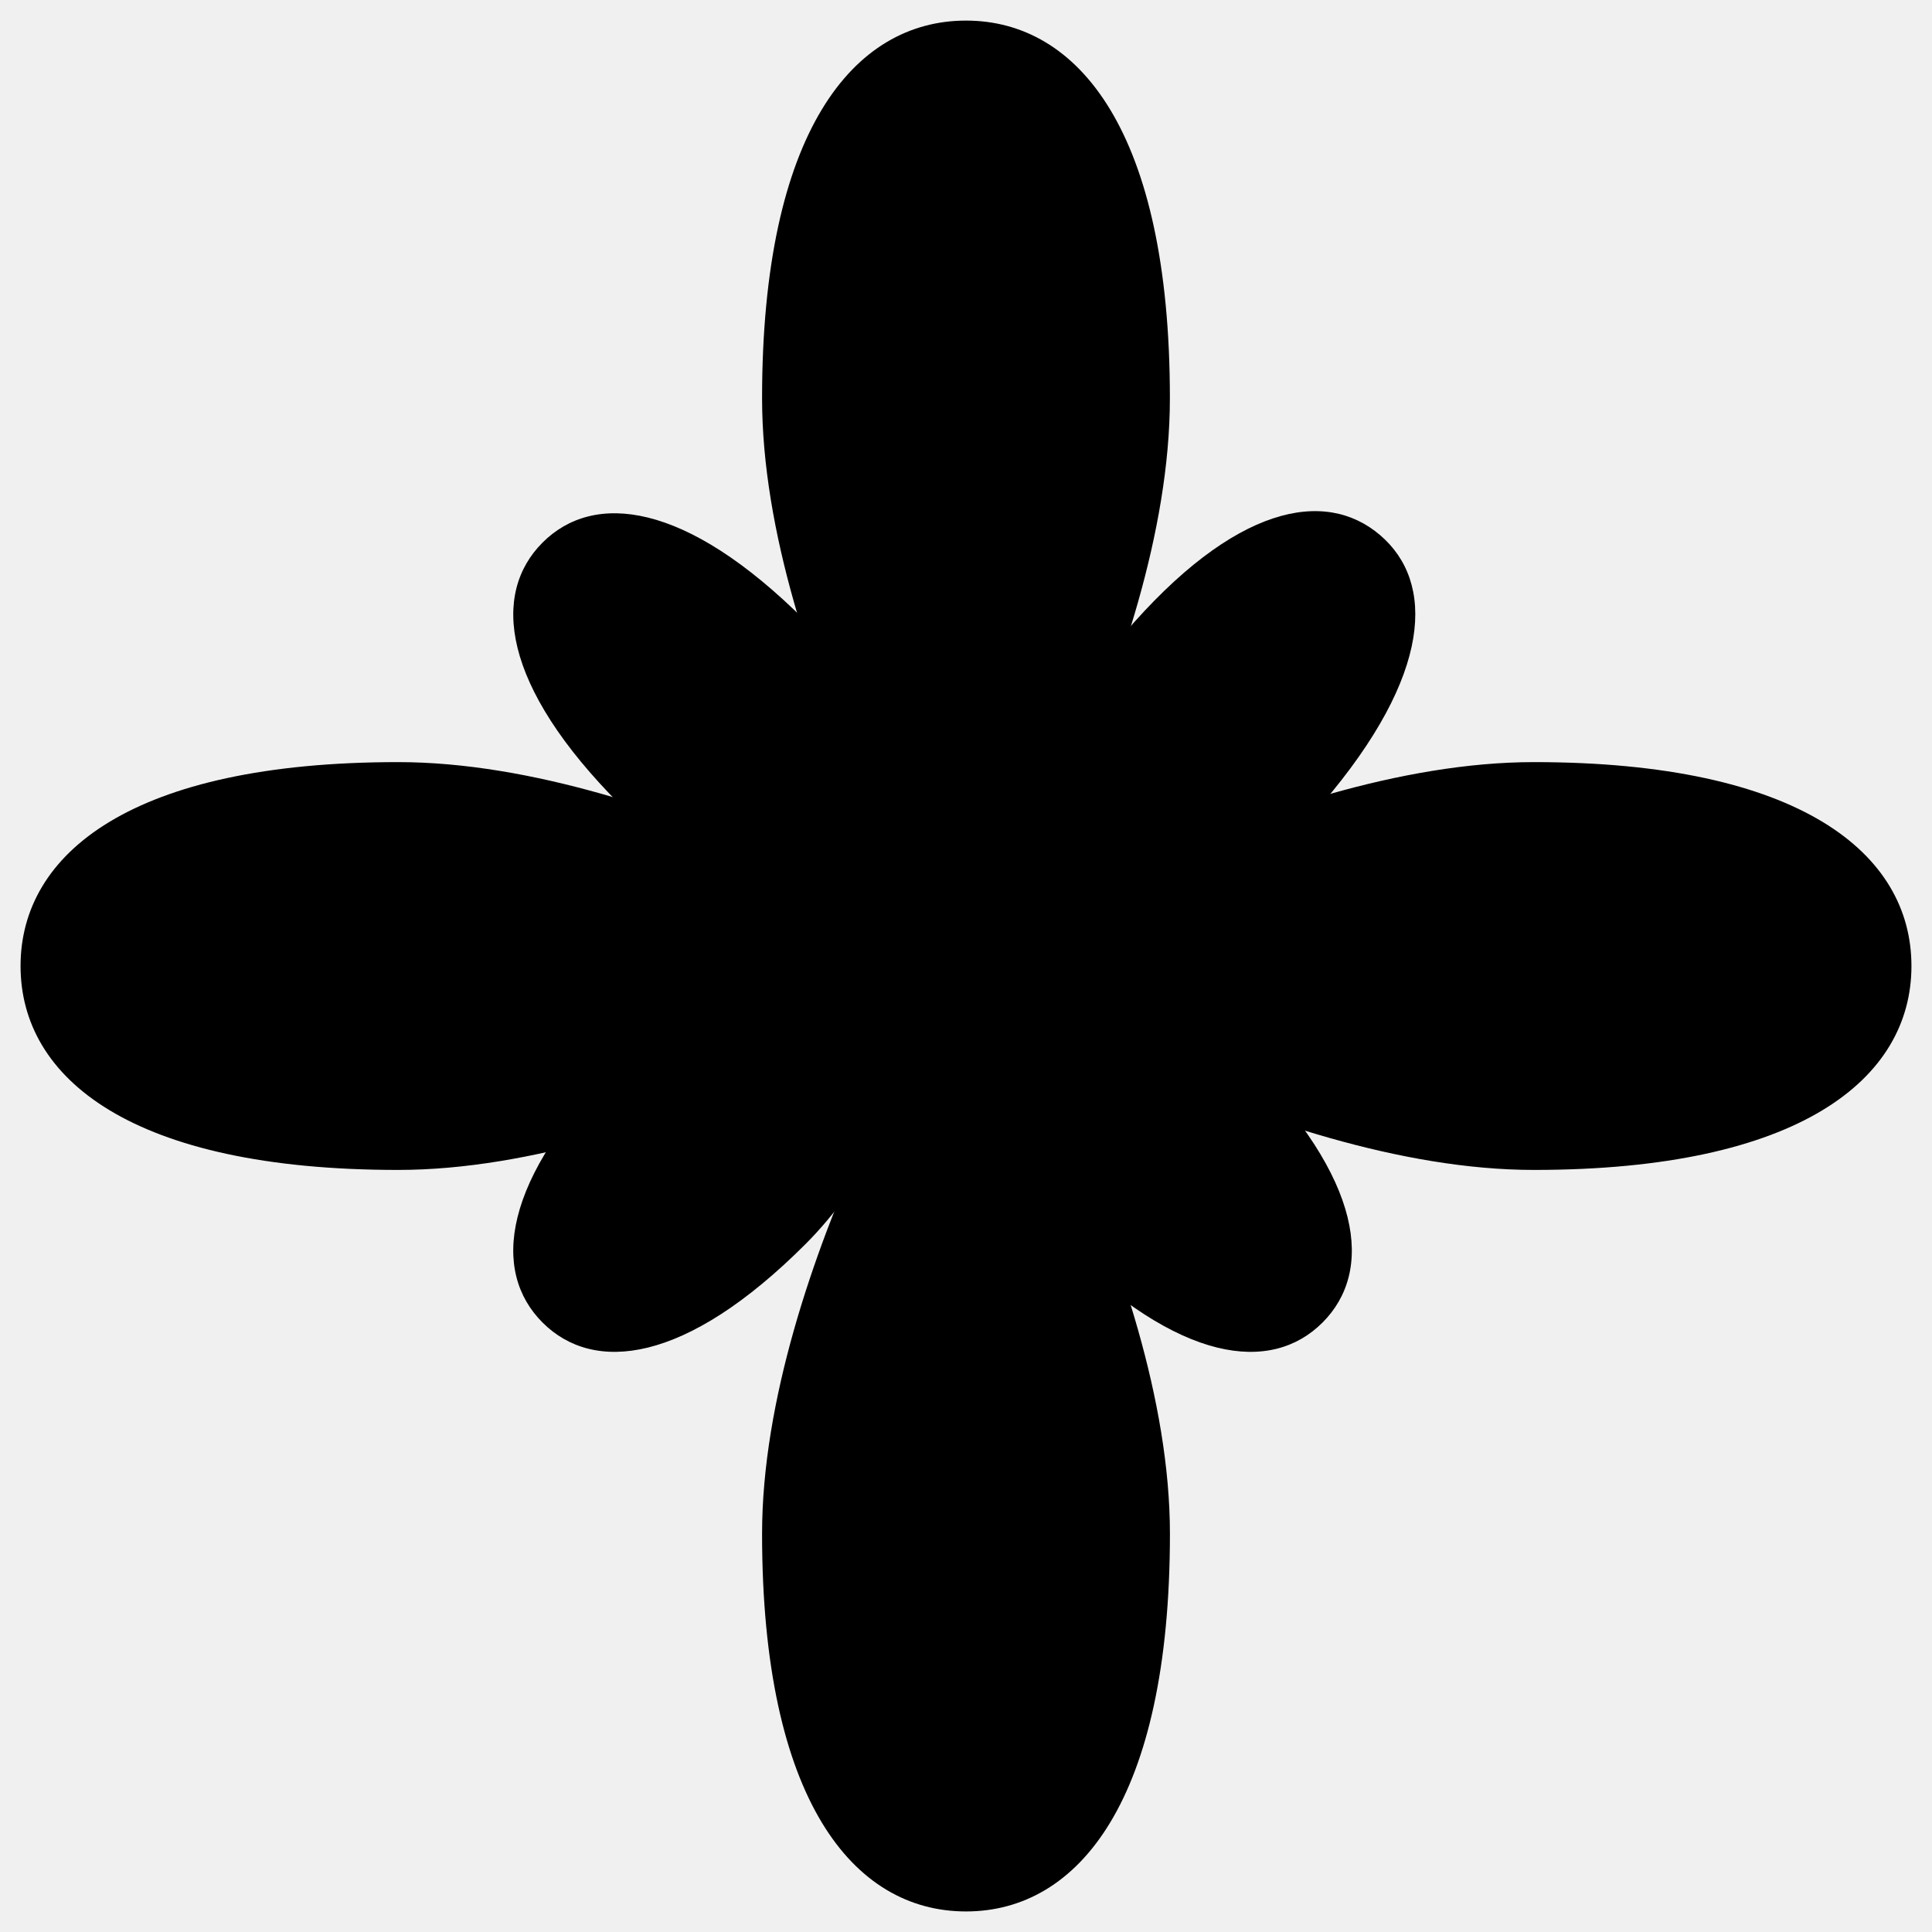
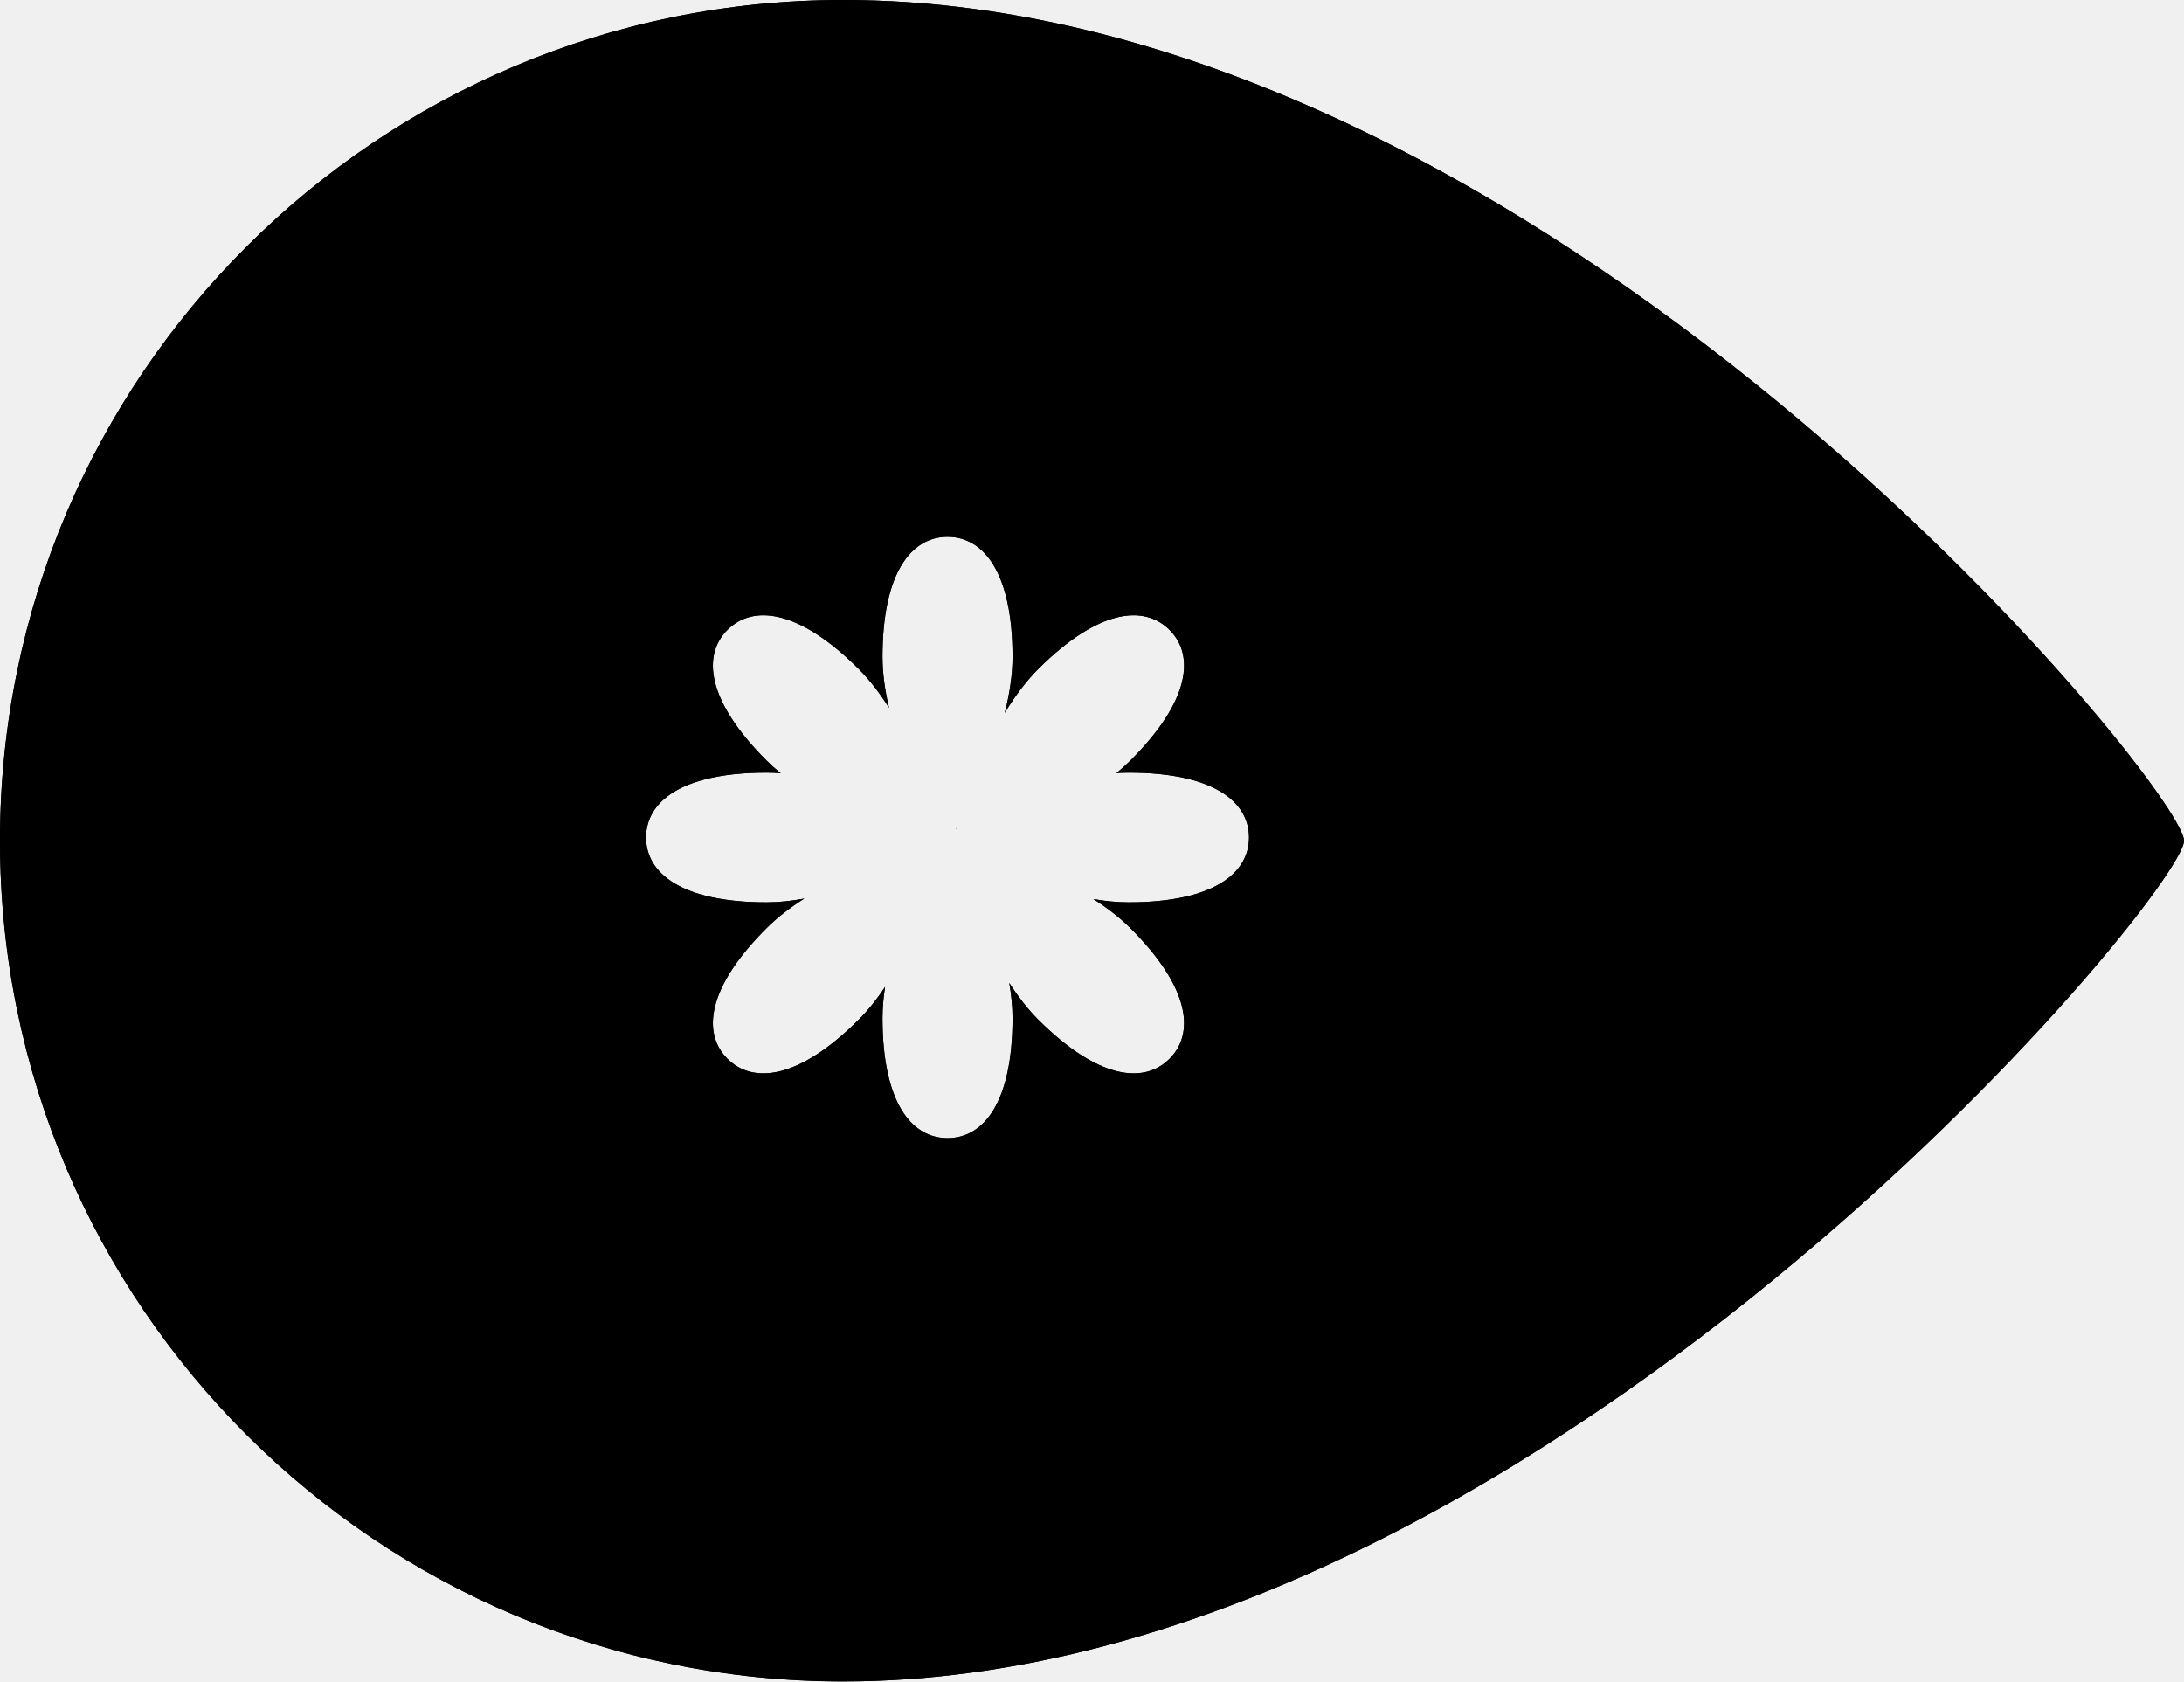
- <svg xmlns="http://www.w3.org/2000/svg" width="47" height="47" viewBox="0 0 47 47" fill="none">
-   <path d="M23.5 0.501C26.239 0.501 28.46 3.21 28.46 9.686C28.46 16.162 23.5 23.952 23.5 23.952C23.5 23.952 18.539 16.162 18.539 9.686C18.539 3.21 20.76 0.501 23.5 0.501Z" fill="black" />
-   <path d="M13.199 13.199C14.439 11.96 16.669 12.181 19.6 15.111C22.53 18.041 23.81 23.81 23.81 23.81C23.81 23.81 18.041 22.53 15.11 19.6C12.18 16.67 11.96 14.439 13.199 13.199Z" fill="black" />
-   <path d="M13.199 32.174C11.959 30.934 12.18 28.703 15.11 25.773C18.041 22.843 23.81 21.563 23.81 21.563C23.81 21.563 22.53 27.332 19.599 30.262C16.669 33.193 14.439 33.413 13.199 32.174Z" fill="black" />
-   <path d="M32.173 32.174C30.934 33.413 28.703 33.193 25.773 30.262C22.843 27.332 21.563 21.563 21.563 21.563C21.563 21.563 27.332 22.843 30.262 25.773C33.192 28.703 33.413 30.934 32.173 32.174Z" fill="black" />
-   <path d="M33.574 13.018C34.906 14.157 34.86 16.398 32.167 19.548C29.474 22.697 23.822 24.423 23.822 24.423C23.822 24.423 24.649 18.571 27.342 15.422C30.035 12.272 32.241 11.878 33.574 13.018Z" fill="black" />
-   <path d="M0.5 23.5C0.5 20.761 3.209 18.54 9.685 18.54C16.161 18.54 23.951 23.5 23.951 23.5C23.951 23.5 16.161 28.461 9.685 28.461C3.209 28.461 0.5 26.24 0.5 23.5Z" fill="black" />
-   <path d="M46.5 23.5C46.5 26.24 43.791 28.461 37.315 28.461C30.839 28.461 23.049 23.5 23.049 23.5C23.049 23.5 30.839 18.54 37.315 18.54C43.791 18.54 46.5 20.761 46.5 23.5Z" fill="black" />
-   <path d="M23.5 46.5C20.76 46.5 18.539 43.791 18.539 37.315C18.539 30.839 23.5 23.049 23.5 23.049C23.5 23.049 28.461 30.839 28.461 37.315C28.461 43.791 26.24 46.5 23.5 46.5Z" fill="black" />
+ <svg xmlns="http://www.w3.org/2000/svg" width="152" height="117" viewBox="0 0 152 117" fill="none">
+   <mask id="path-1-inside-1_165_1015" fill="white">
+     <path fill-rule="evenodd" clip-rule="evenodd" d="M152 58.5C152 62.113 106.736 117 58.676 117C26.27 117 0 90.809 0 58.5C0 26.191 26.27 0 58.676 0C107.485 0 152 54.887 152 58.5ZM65.944 37.355C68.444 37.355 70.47 39.819 70.47 45.709C70.47 46.982 70.259 48.311 69.927 49.613C70.605 48.486 71.384 47.425 72.267 46.544C76.445 42.379 79.625 42.065 81.392 43.827C83.16 45.589 82.845 48.76 78.667 52.925C78.365 53.226 78.042 53.515 77.702 53.792C77.986 53.773 78.268 53.762 78.547 53.762C84.455 53.762 86.927 55.782 86.927 58.274C86.927 60.766 84.455 62.786 78.547 62.786C77.747 62.786 76.924 62.703 76.1 62.56C77.039 63.159 77.918 63.831 78.668 64.578C82.845 68.743 83.16 71.913 81.392 73.676C79.625 75.438 76.445 75.124 72.267 70.959C71.518 70.211 70.844 69.334 70.243 68.397C70.386 69.219 70.47 70.04 70.47 70.839C70.47 76.729 68.444 79.193 65.944 79.193C63.445 79.193 61.419 76.729 61.419 70.839C61.419 70.13 61.484 69.404 61.599 68.674C61.045 69.507 60.431 70.286 59.756 70.959C55.578 75.124 52.398 75.438 50.631 73.675C48.864 71.913 49.178 68.743 53.356 64.578C54.119 63.817 55.018 63.134 55.977 62.526C55.09 62.69 54.203 62.786 53.342 62.786C47.434 62.786 44.963 60.766 44.963 58.274C44.963 55.782 47.434 53.762 53.342 53.762C53.669 53.762 54.001 53.776 54.334 53.802C53.989 53.522 53.662 53.23 53.356 52.925C49.178 48.76 48.863 45.589 50.631 43.827C52.398 42.065 55.578 42.379 59.756 46.544C60.544 47.33 61.248 48.259 61.873 49.25C61.593 48.065 61.419 46.864 61.419 45.709C61.419 39.819 63.445 37.355 65.944 37.355ZM66.622 57.537L66.59 57.651L66.543 57.678C66.569 57.632 66.595 57.586 66.622 57.537Z" />
+   </mask>
+   <path fill-rule="evenodd" clip-rule="evenodd" d="M152 58.5C152 62.113 106.736 117 58.676 117C26.27 117 0 90.809 0 58.5C0 26.191 26.27 0 58.676 0C107.485 0 152 54.887 152 58.5ZM65.944 37.355C68.444 37.355 70.47 39.819 70.47 45.709C70.47 46.982 70.259 48.311 69.927 49.613C70.605 48.486 71.384 47.425 72.267 46.544C76.445 42.379 79.625 42.065 81.392 43.827C83.16 45.589 82.845 48.76 78.667 52.925C78.365 53.226 78.042 53.515 77.702 53.792C77.986 53.773 78.268 53.762 78.547 53.762C84.455 53.762 86.927 55.782 86.927 58.274C86.927 60.766 84.455 62.786 78.547 62.786C77.747 62.786 76.924 62.703 76.1 62.56C77.039 63.159 77.918 63.831 78.668 64.578C82.845 68.743 83.16 71.913 81.392 73.676C79.625 75.438 76.445 75.124 72.267 70.959C71.518 70.211 70.844 69.334 70.243 68.397C70.386 69.219 70.47 70.04 70.47 70.839C70.47 76.729 68.444 79.193 65.944 79.193C63.445 79.193 61.419 76.729 61.419 70.839C61.419 70.13 61.484 69.404 61.599 68.674C61.045 69.507 60.431 70.286 59.756 70.959C55.578 75.124 52.398 75.438 50.631 73.675C48.864 71.913 49.178 68.743 53.356 64.578C54.119 63.817 55.018 63.134 55.977 62.526C55.09 62.69 54.203 62.786 53.342 62.786C47.434 62.786 44.963 60.766 44.963 58.274C44.963 55.782 47.434 53.762 53.342 53.762C53.669 53.762 54.001 53.776 54.334 53.802C53.989 53.522 53.662 53.23 53.356 52.925C49.178 48.76 48.863 45.589 50.631 43.827C52.398 42.065 55.578 42.379 59.756 46.544C60.544 47.33 61.248 48.259 61.873 49.25C61.593 48.065 61.419 46.864 61.419 45.709C61.419 39.819 63.445 37.355 65.944 37.355ZM66.622 57.537L66.59 57.651L66.543 57.678C66.569 57.632 66.595 57.586 66.622 57.537Z" fill="black" />
+   <path d="M69.927 49.613L64.113 48.131L75.067 52.707L69.927 49.613ZM72.267 46.544L68.031 42.295L68.031 42.295L72.267 46.544ZM81.392 43.827L77.156 48.076L77.156 48.076L81.392 43.827ZM78.667 52.925L74.431 48.675L74.431 48.676L78.667 52.925ZM77.702 53.792L73.912 49.14L59.291 61.053L78.108 59.778L77.702 53.792ZM76.1 62.56L77.128 56.649L72.872 67.618L76.1 62.56ZM78.668 64.578L74.431 68.827L74.431 68.827L78.668 64.578ZM81.392 73.676L85.629 77.925L85.629 77.925L81.392 73.676ZM72.267 70.959L76.504 66.71L76.504 66.71L72.267 70.959ZM70.243 68.397L75.292 65.156L64.332 69.432L70.243 68.397ZM61.599 68.674L67.526 69.612L56.606 65.348L61.599 68.674ZM59.756 70.959L55.52 66.71L55.52 66.71L59.756 70.959ZM53.356 64.578L57.592 68.827L57.592 68.827L53.356 64.578ZM55.977 62.526L59.188 67.594L54.886 56.626L55.977 62.526ZM54.334 53.802L53.864 59.784L73.061 61.292L58.119 49.146L54.334 53.802ZM53.356 52.925L49.119 57.173L49.119 57.173L53.356 52.925ZM50.631 43.827L46.395 39.578L46.395 39.578L50.631 43.827ZM59.756 46.544L55.52 50.793L55.52 50.793L59.756 46.544ZM61.873 49.25L56.796 52.448L67.712 47.871L61.873 49.25ZM66.59 57.651L69.54 62.876L71.692 61.661L72.364 59.282L66.59 57.651ZM66.622 57.537L72.396 59.169L61.394 54.593L66.622 57.537ZM66.543 57.678L61.328 54.711L50.598 73.57L69.493 62.902L66.543 57.678ZM58.676 123C84.813 123 109.503 108.195 127.16 93.749C136.094 86.439 143.485 79.01 148.673 73.137C151.263 70.206 153.351 67.608 154.828 65.56C155.558 64.548 156.201 63.584 156.689 62.73C156.929 62.309 157.191 61.814 157.41 61.286C157.553 60.941 158 59.859 158 58.5H146C146 57.835 146.12 57.343 146.175 57.139C146.24 56.901 146.304 56.741 146.327 56.685C146.372 56.577 146.374 56.595 146.271 56.775C146.073 57.122 145.696 57.708 145.094 58.542C143.908 60.187 142.084 62.47 139.68 65.192C134.879 70.627 127.95 77.598 119.561 84.461C102.571 98.362 80.599 111 58.676 111V123ZM-6 58.5C-6 94.139 22.974 123 58.676 123V111C29.567 111 6 87.478 6 58.5H-6ZM58.676 -6C22.974 -6 -6 22.861 -6 58.5H6C6 29.522 29.567 6 58.676 6V-6ZM158 58.5C158 57.16 157.567 56.092 157.425 55.745C157.211 55.22 156.954 54.726 156.717 54.305C156.236 53.451 155.603 52.487 154.882 51.473C153.425 49.423 151.363 46.824 148.802 43.889C143.67 38.011 136.346 30.577 127.453 23.262C109.865 8.793 85.178 -6 58.676 -6V6C80.983 6 102.958 18.65 119.83 32.529C128.166 39.387 135.022 46.352 139.762 51.781C142.136 54.501 143.933 56.782 145.101 58.425C145.693 59.258 146.064 59.843 146.259 60.19C146.36 60.37 146.359 60.389 146.316 60.283C146.294 60.228 146.232 60.071 146.169 59.837C146.116 59.636 146 59.153 146 58.5H158ZM76.47 45.709C76.47 42.214 75.891 38.882 74.277 36.215C72.491 33.267 69.516 31.355 65.944 31.355V43.355C65.549 43.355 65.072 43.247 64.632 42.985C64.208 42.732 64.032 42.464 64.012 42.432C64.004 42.417 64.128 42.622 64.25 43.187C64.371 43.746 64.47 44.568 64.47 45.709H76.47ZM75.741 51.094C76.157 49.463 76.47 47.62 76.47 45.709H64.47C64.47 46.345 64.36 47.159 64.113 48.131L75.741 51.094ZM68.031 42.295C66.706 43.616 65.639 45.102 64.787 46.518L75.067 52.707C75.571 51.87 76.061 51.234 76.504 50.793L68.031 42.295ZM85.629 39.578C83.096 37.053 79.638 36.315 76.299 37.137C73.275 37.881 70.509 39.824 68.031 42.295L76.504 50.793C77.314 49.985 77.969 49.472 78.453 49.16C78.943 48.845 79.18 48.786 79.168 48.789C79.137 48.796 78.827 48.862 78.351 48.743C77.855 48.619 77.439 48.358 77.156 48.076L85.629 39.578ZM82.904 57.174C85.38 54.705 87.334 51.943 88.083 48.918C88.913 45.569 88.164 42.106 85.629 39.578L77.156 48.076C76.873 47.794 76.608 47.375 76.481 46.872C76.359 46.388 76.426 46.07 76.435 46.032C76.44 46.014 76.382 46.246 76.067 46.733C75.755 47.215 75.242 47.867 74.431 48.675L82.904 57.174ZM81.492 58.443C81.971 58.053 82.445 57.63 82.904 57.173L74.431 48.676C74.285 48.821 74.113 48.977 73.912 49.14L81.492 58.443ZM78.547 47.762C78.124 47.762 77.706 47.778 77.296 47.805L78.108 59.778C78.266 59.767 78.412 59.762 78.547 59.762V47.762ZM92.927 58.274C92.927 54.689 90.996 51.719 88.047 49.944C85.38 48.338 82.047 47.762 78.547 47.762V59.762C79.695 59.762 80.523 59.862 81.088 59.983C81.66 60.106 81.869 60.231 81.858 60.224C81.829 60.207 81.56 60.032 81.304 59.606C81.038 59.163 80.927 58.679 80.927 58.274H92.927ZM78.547 68.786C82.047 68.786 85.38 68.211 88.047 66.605C90.996 64.83 92.927 61.859 92.927 58.274H80.927C80.927 57.87 81.038 57.386 81.304 56.943C81.56 56.517 81.829 56.342 81.858 56.324C81.869 56.318 81.66 56.443 81.088 56.566C80.523 56.687 79.695 56.786 78.547 56.786V68.786ZM75.072 68.471C76.168 68.662 77.34 68.786 78.547 68.786V56.786C78.154 56.786 77.68 56.745 77.128 56.649L75.072 68.471ZM82.904 60.329C81.777 59.205 80.534 58.272 79.327 57.502L72.872 67.618C73.543 68.046 74.06 68.457 74.431 68.827L82.904 60.329ZM85.629 77.925C88.164 75.397 88.913 71.933 88.083 68.585C87.334 65.56 85.38 62.798 82.904 60.329L74.431 68.827C75.242 69.635 75.755 70.287 76.067 70.769C76.383 71.256 76.44 71.488 76.435 71.471C76.426 71.433 76.359 71.115 76.482 70.63C76.608 70.127 76.873 69.709 77.156 69.427L85.629 77.925ZM68.031 75.208C70.509 77.678 73.275 79.621 76.299 80.366C79.638 81.188 83.096 80.449 85.629 77.925L77.156 69.427C77.439 69.144 77.855 68.884 78.351 68.76C78.827 68.641 79.137 68.706 79.168 68.714C79.18 68.717 78.943 68.658 78.454 68.342C77.969 68.031 77.314 67.518 76.504 66.71L68.031 75.208ZM65.193 71.638C65.966 72.843 66.903 74.083 68.031 75.208L76.504 66.71C76.132 66.339 75.721 65.825 75.292 65.156L65.193 71.638ZM64.332 69.432C64.428 69.981 64.47 70.45 64.47 70.839H76.47C76.47 69.631 76.344 68.458 76.153 67.362L64.332 69.432ZM64.47 70.839C64.47 71.981 64.37 72.802 64.249 73.362C64.127 73.927 64.003 74.131 64.012 74.117C64.032 74.084 64.208 73.817 64.632 73.564C65.071 73.301 65.548 73.193 65.944 73.193V85.193C69.515 85.193 72.491 83.281 74.276 80.333C75.891 77.667 76.47 74.335 76.47 70.839H64.47ZM65.944 73.193C66.34 73.193 66.817 73.301 67.257 73.564C67.681 73.817 67.857 74.084 67.876 74.117C67.885 74.131 67.761 73.927 67.639 73.362C67.518 72.802 67.418 71.981 67.418 70.839H55.419C55.419 74.335 55.997 77.667 57.612 80.333C59.397 83.281 62.373 85.193 65.944 85.193V73.193ZM67.418 70.839C67.418 70.495 67.451 70.086 67.526 69.612L55.673 67.737C55.517 68.722 55.419 69.765 55.419 70.839H67.418ZM63.992 75.208C65.01 74.193 65.87 73.087 66.593 72.001L56.606 65.348C56.22 65.927 55.852 66.378 55.52 66.71L63.992 75.208ZM46.395 77.924C48.927 80.449 52.385 81.188 55.724 80.366C58.748 79.621 61.514 77.678 63.992 75.208L55.52 66.71C54.709 67.518 54.054 68.031 53.57 68.342C53.08 68.657 52.843 68.717 52.855 68.714C52.886 68.706 53.196 68.641 53.673 68.76C54.168 68.884 54.584 69.144 54.867 69.427L46.395 77.924ZM49.12 60.329C46.643 62.798 44.69 65.56 43.94 68.585C43.111 71.933 43.859 75.397 46.395 77.924L54.867 69.427C55.15 69.709 55.415 70.127 55.542 70.63C55.664 71.115 55.597 71.433 55.588 71.471C55.584 71.488 55.641 71.256 55.956 70.769C56.268 70.287 56.782 69.635 57.592 68.827L49.12 60.329ZM52.765 57.458C51.536 58.237 50.267 59.184 49.12 60.329L57.592 68.827C57.971 68.449 58.5 68.031 59.188 67.594L52.765 57.458ZM53.342 68.786C54.64 68.786 55.898 68.642 57.067 68.426L54.886 56.626C54.282 56.738 53.767 56.786 53.342 56.786V68.786ZM38.963 58.274C38.963 61.859 40.894 64.83 43.842 66.605C46.509 68.21 49.842 68.786 53.342 68.786V56.786C52.194 56.786 51.366 56.687 50.801 56.566C50.23 56.443 50.02 56.318 50.031 56.324C50.06 56.342 50.33 56.516 50.586 56.943C50.852 57.386 50.963 57.87 50.963 58.274H38.963ZM53.342 47.762C49.842 47.762 46.509 48.338 43.842 49.943C40.894 51.718 38.963 54.689 38.963 58.274H50.963C50.963 58.679 50.852 59.163 50.586 59.606C50.33 60.032 50.06 60.207 50.031 60.224C50.02 60.231 50.23 60.106 50.801 59.983C51.366 59.861 52.194 59.762 53.342 59.762V47.762ZM54.804 47.821C54.327 47.783 53.838 47.762 53.342 47.762V59.762C53.501 59.762 53.675 59.769 53.864 59.784L54.804 47.821ZM49.119 57.173C49.584 57.636 50.064 58.064 50.55 58.458L58.119 49.146C57.915 48.98 57.74 48.823 57.592 48.675L49.119 57.173ZM46.395 39.578C43.859 42.106 43.11 45.569 43.94 48.918C44.69 51.943 46.643 54.705 49.119 57.173L57.592 48.675C56.781 47.867 56.268 47.215 55.956 46.733C55.641 46.246 55.584 46.014 55.588 46.032C55.597 46.07 55.664 46.388 55.542 46.872C55.415 47.375 55.15 47.794 54.867 48.076L46.395 39.578ZM63.992 42.295C61.514 39.824 58.748 37.881 55.724 37.137C52.385 36.314 48.927 37.053 46.395 39.578L54.867 48.076C54.584 48.358 54.168 48.618 53.672 48.743C53.196 48.862 52.886 48.796 52.855 48.789C52.843 48.786 53.08 48.845 53.57 49.16C54.054 49.472 54.709 49.985 55.52 50.793L63.992 42.295ZM66.95 46.052C66.152 44.786 65.177 43.476 63.992 42.295L55.52 50.793C55.911 51.183 56.345 51.732 56.796 52.448L66.95 46.052ZM55.419 45.709C55.419 47.447 55.678 49.124 56.033 50.63L67.712 47.871C67.508 47.007 67.419 46.282 67.419 45.709H55.419ZM65.944 31.355C62.373 31.355 59.398 33.267 57.612 36.215C55.997 38.882 55.419 42.214 55.419 45.709H67.419C67.419 44.568 67.518 43.746 67.639 43.187C67.761 42.622 67.885 42.417 67.876 42.432C67.857 42.464 67.681 42.732 67.257 42.985C66.817 43.247 66.34 43.355 65.944 43.355V31.355ZM72.364 59.282L72.396 59.169L60.848 55.906L60.816 56.02L72.364 59.282ZM69.493 62.902L69.54 62.876L63.64 52.426L63.593 52.453L69.493 62.902ZM61.394 54.593C61.371 54.634 61.349 54.673 61.328 54.711L71.758 60.645C71.789 60.591 71.819 60.537 71.85 60.481L61.394 54.593Z" fill="black" mask="url(#path-1-inside-1_165_1015)" />
</svg>
